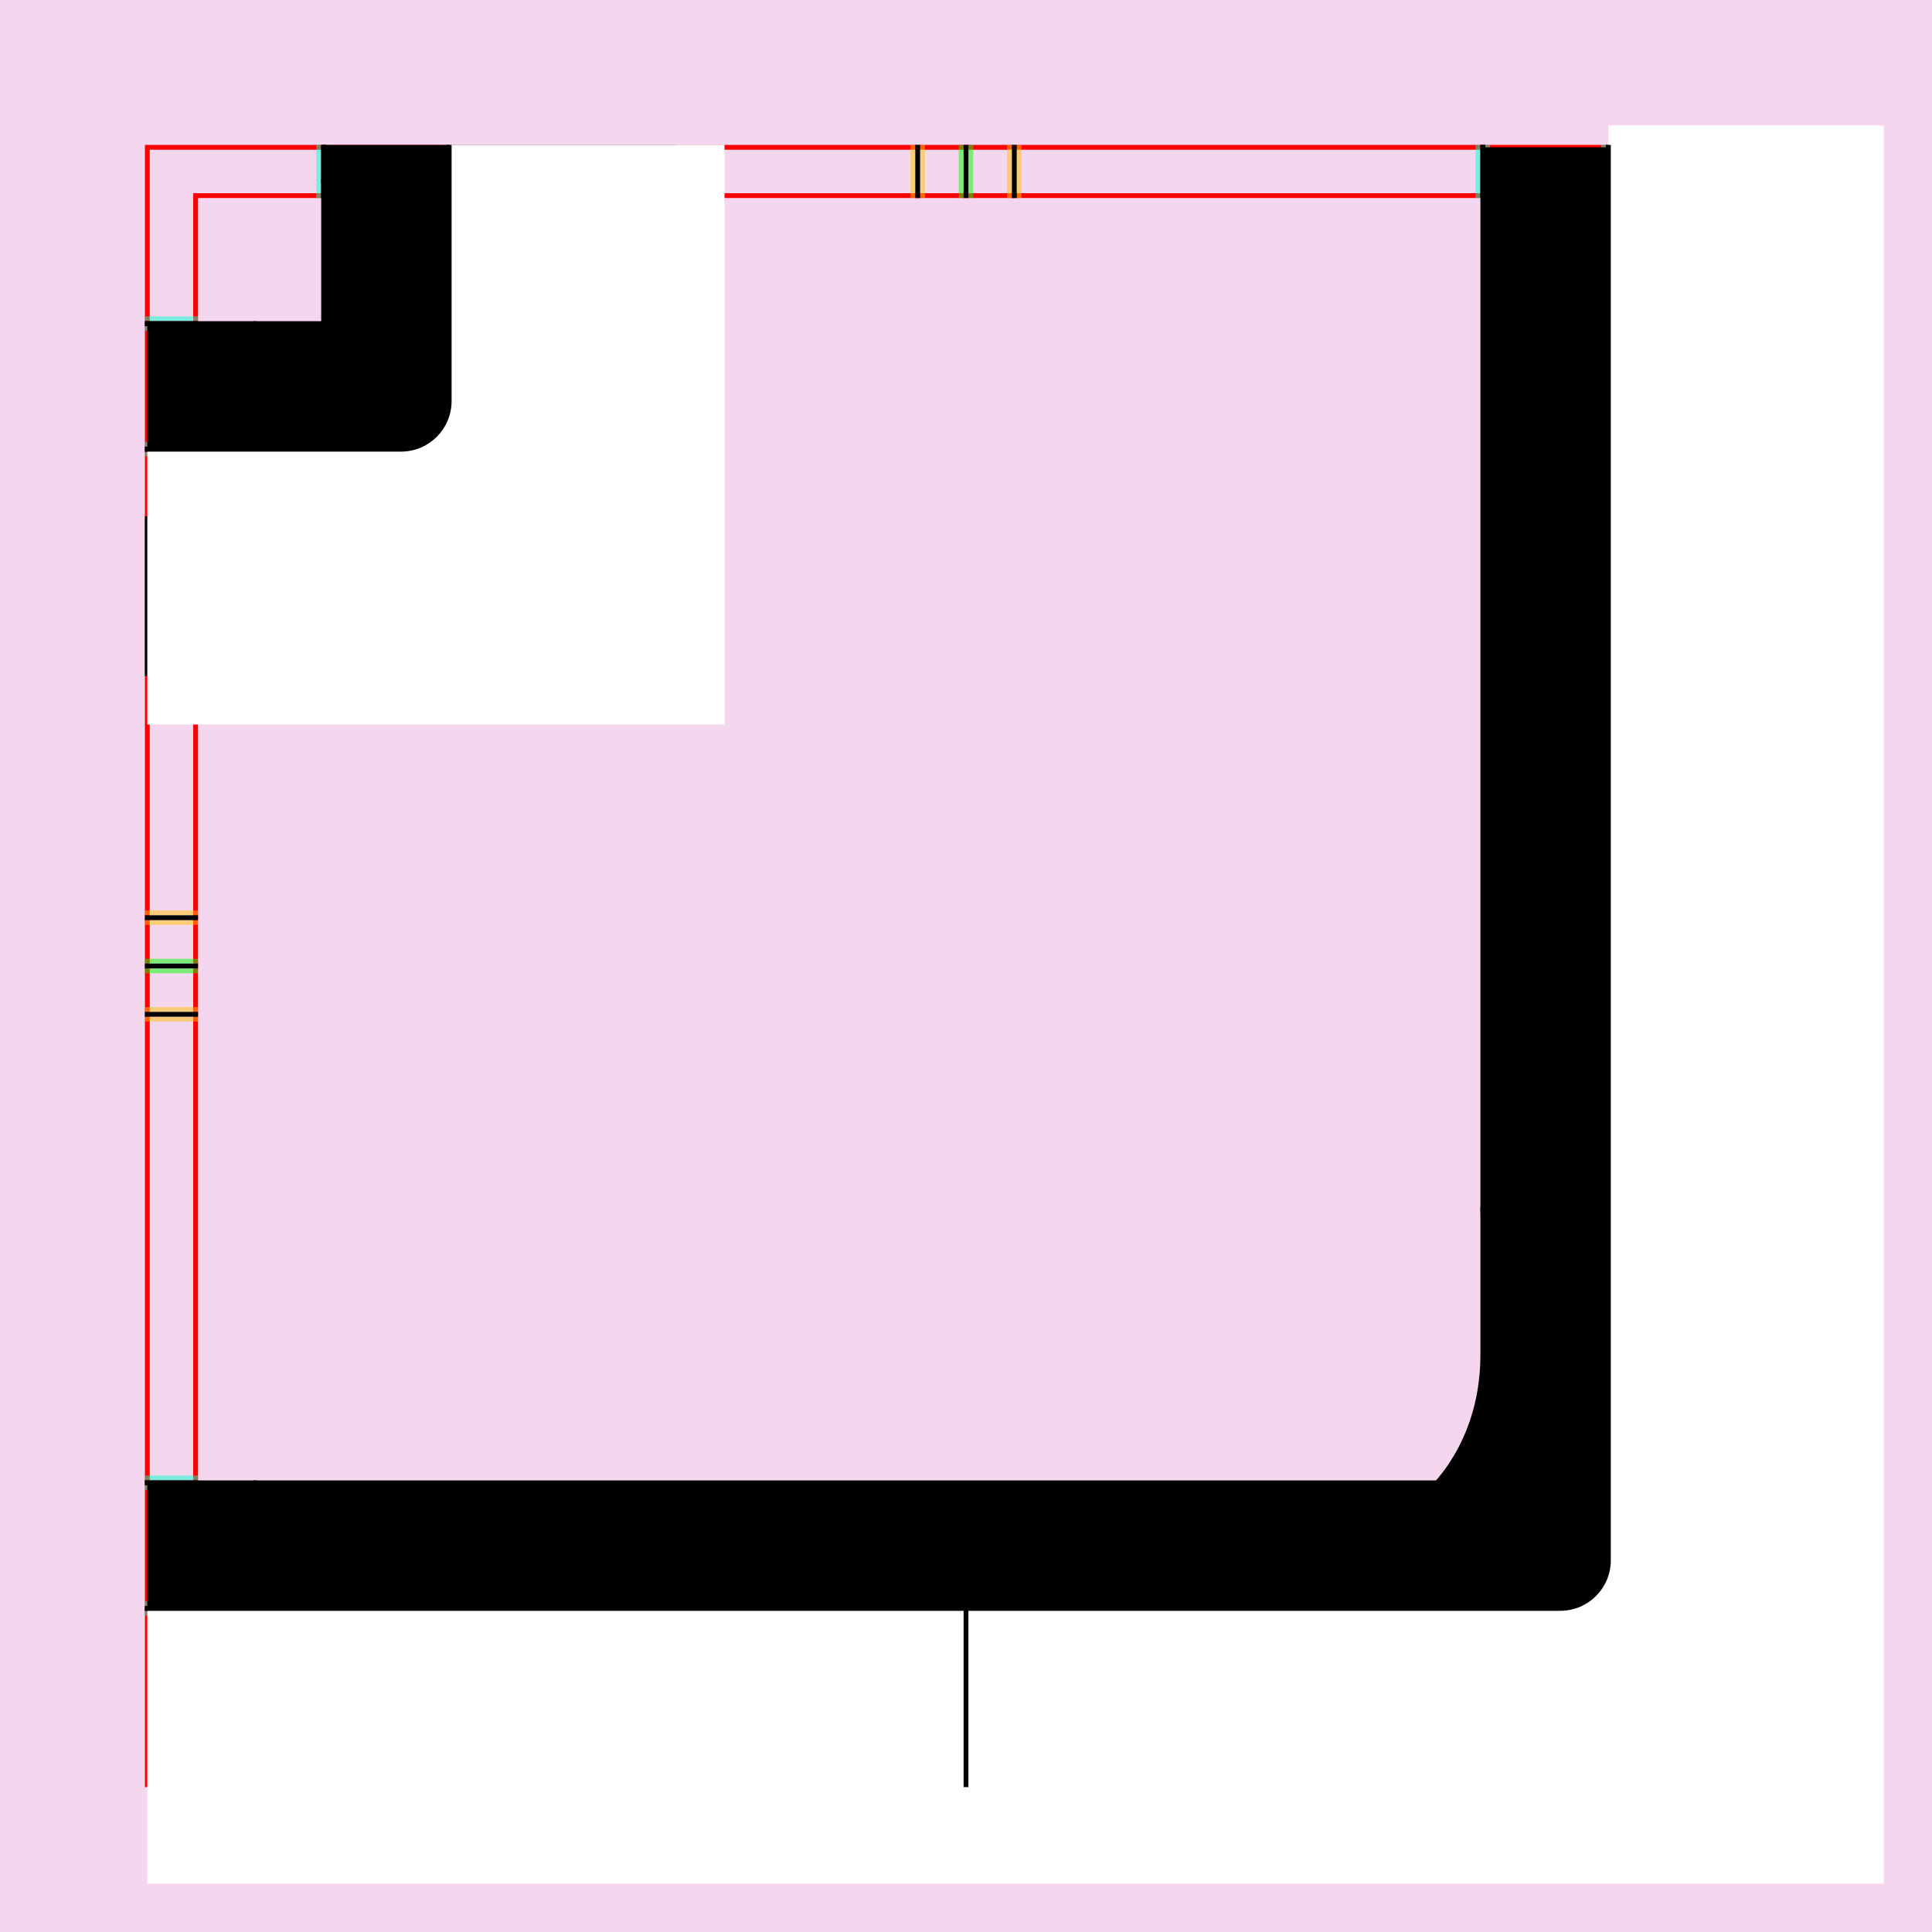
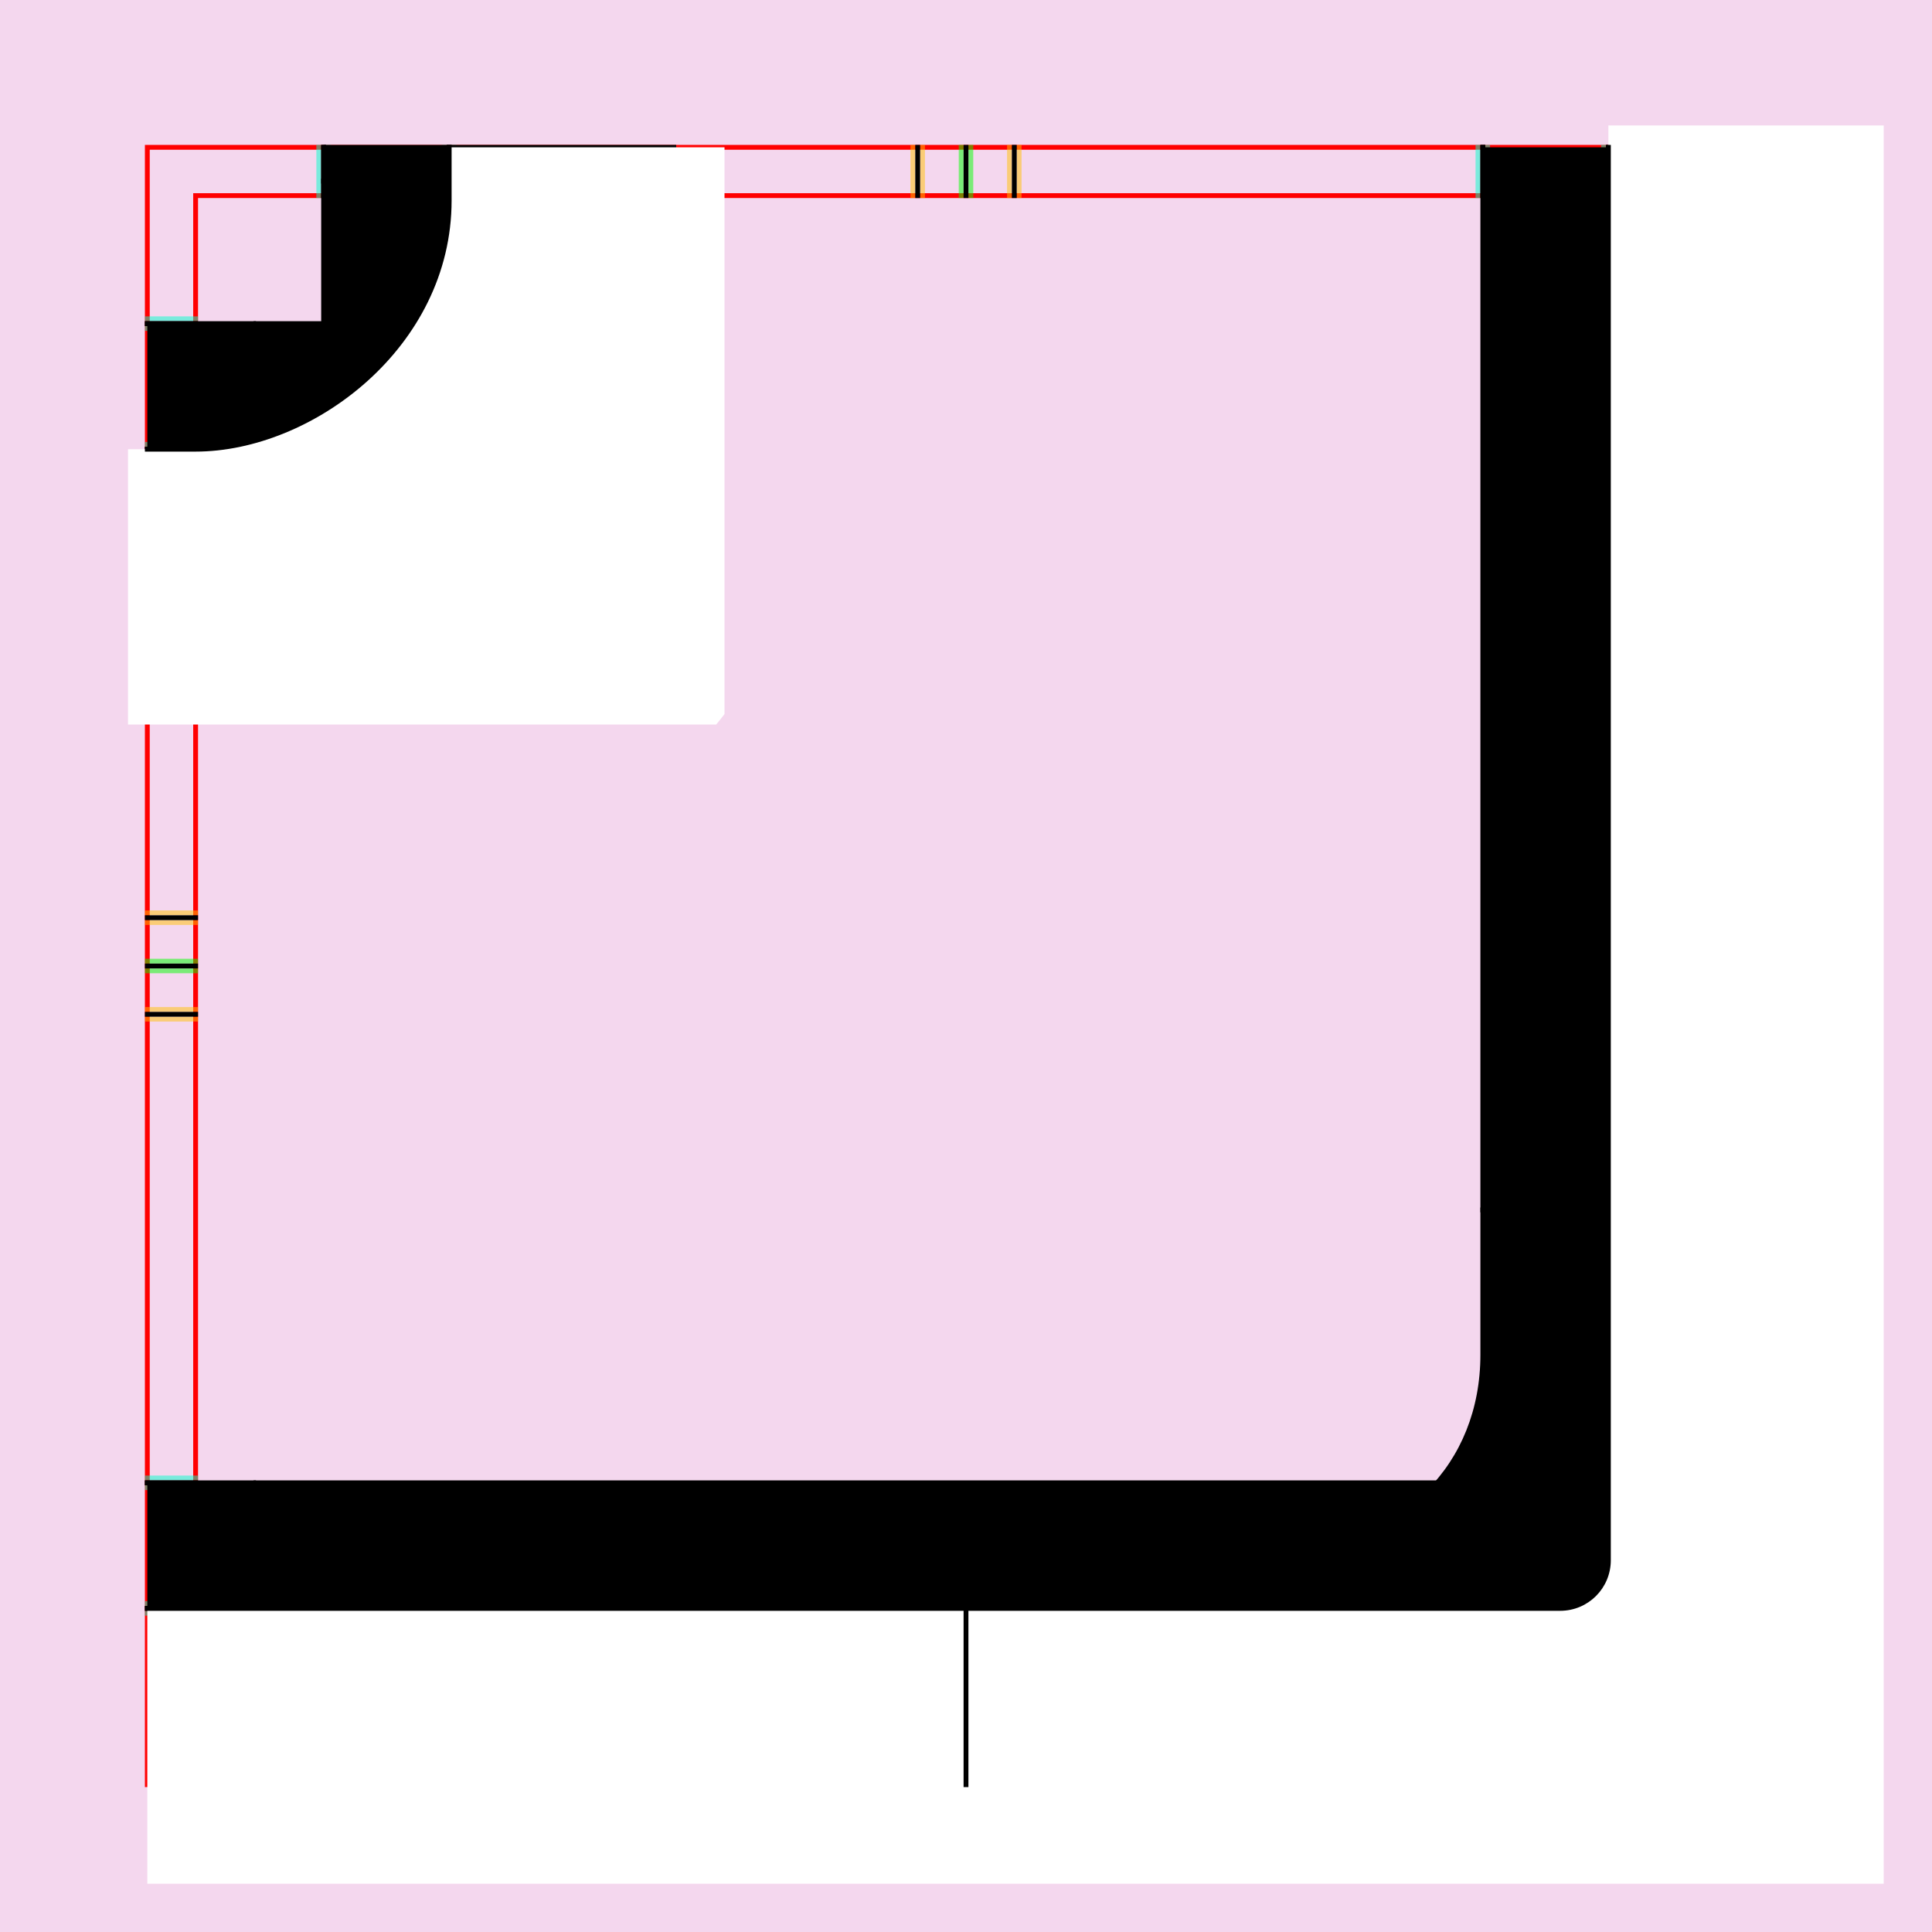
<svg xmlns="http://www.w3.org/2000/svg" style="display:inline" version="1.1" id="svg2902" height="400" width="400">
  <defs id="defs2904" />
  <g id="bg">
    <path style="fill:#f4d7ee" d="M 400,0 400,400 0,400 0,0 z" id="bgrect" />
  </g>
  <g id="XX_referenz" style="display:inline">
    <path id="innerframe" style="fill:none;stroke:#ff0000;stroke-width:1" d="m 40.5,40.5 319,0 0,319 -319,0 0,-319 z" />
    <path id="outerframe" style="fill:none;stroke:#ff0000;stroke-width:1" d="m 30.5,30.5 339,0 0,339 -339,0 0,-339 z" />
    <path style="opacity:0.5;fill:none;stroke:#ffc200;stroke-width:1px;stroke-linecap:square" d="m 189,30.5 0,10" id="ref-S-top-1" />
    <path style="opacity:0.5;fill:none;stroke:#ffc200;stroke-width:1px;stroke-linecap:square" d="m 191,30.5 0,10" id="ref-S-top-2" />
    <path style="opacity:0.5;fill:none;stroke:#ffc200;stroke-width:1px;stroke-linecap:square" d="m 209,30.5 0,10" id="ref-S-top-3" />
    <path style="opacity:0.5;fill:none;stroke:#ffc200;stroke-width:1px;stroke-linecap:square" d="m 211,30.5 0,10" id="ref-S-top-4" />
    <path style="opacity:0.5;fill:none;stroke:#00ff00;stroke-width:1px;stroke-linecap:square" d="m 199,30.5 0,10" id="ref-I-top-1" />
    <path style="opacity:0.5;fill:none;stroke:#00ff00;stroke-width:1px;stroke-linecap:square" d="m 201,30.5 0,10" id="ref-I-top-2" />
    <path style="opacity:0.5;fill:none;stroke:#00ffcc;stroke-width:1px;stroke-linecap:square" d="m 66,30.5 0,10" id="ref-C-top-1" />
    <path style="opacity:0.5;fill:none;stroke:#00ffcc;stroke-width:1px;stroke-linecap:square" d="m 68,30.5 0,10" id="ref-C-top-2" />
    <path style="opacity:0.5;fill:none;stroke:#00ffcc;stroke-width:1px;stroke-linecap:square" d="m 92,30.5 0,10" id="ref-C-top-3" />
    <path style="opacity:0.5;fill:none;stroke:#00ffcc;stroke-width:1px;stroke-linecap:square" d="m 94,30.5 0,10" id="ref-C-top-4" />
    <path style="opacity:0.5;fill:none;stroke:#00ffcc;stroke-width:1px;stroke-linecap:square" d="m 306,30.5 0,10" id="ref-C-top-5" />
    <path style="opacity:0.5;fill:none;stroke:#00ffcc;stroke-width:1px;stroke-linecap:square" d="m 308,30.5 0,10" id="ref-C-top-6" />
    <path style="opacity:0.5;fill:none;stroke:#00ffcc;stroke-width:1px;stroke-linecap:square" d="m 332,30.5 0,10" id="ref-C-top-7" />
    <path style="opacity:0.5;fill:none;stroke:#00ffcc;stroke-width:1px;stroke-linecap:square" d="m 334,30.5 0,10" id="ref-C-top-8" />
    <path style="opacity:0.5;fill:none;stroke:#ffc200;stroke-width:1px;stroke-linecap:square" d="m 369.5,189 -10,0" id="ref-S-right-1" />
    <path style="opacity:0.5;fill:none;stroke:#ffc200;stroke-width:1px;stroke-linecap:square" d="m 369.5,191 -10,0" id="ref-S-right-2" />
    <path style="opacity:0.5;fill:none;stroke:#ffc200;stroke-width:1px;stroke-linecap:square" d="m 369.5,209 -10,0" id="ref-S-right-3" />
    <path style="opacity:0.5;fill:none;stroke:#ffc200;stroke-width:1px;stroke-linecap:square" d="m 369.5,211 -10,0" id="ref-S-right-4" />
    <path style="opacity:0.5;fill:none;stroke:#00ff00;stroke-width:1px;stroke-linecap:square" d="m 369.5,199 -10,0" id="ref-I-right-1" />
    <path style="opacity:0.5;fill:none;stroke:#00ff00;stroke-width:1px;stroke-linecap:square" d="m 369.5,201 -10,0" id="ref-I-right-2" />
    <path style="opacity:0.5;fill:none;stroke:#00ffcc;stroke-width:1px;stroke-linecap:square" d="m 369.5,66 -10,0" id="ref-C-right-1" />
    <path style="opacity:0.5;fill:none;stroke:#00ffcc;stroke-width:1px;stroke-linecap:square" d="m 369.5,68 -10,0" id="ref-C-right-2" />
    <path style="opacity:0.5;fill:none;stroke:#00ffcc;stroke-width:1px;stroke-linecap:square" d="m 369.5,92 -10,0" id="ref-C-right-3" />
    <path style="opacity:0.5;fill:none;stroke:#00ffcc;stroke-width:1px;stroke-linecap:square" d="m 369.5,94 -10,0" id="ref-C-right-4" />
    <path style="opacity:0.5;fill:none;stroke:#00ffcc;stroke-width:1px;stroke-linecap:square" d="m 369.5,306 -10,0" id="ref-C-right-5" />
    <path style="opacity:0.5;fill:none;stroke:#00ffcc;stroke-width:1px;stroke-linecap:square" d="m 369.5,308 -10,0" id="ref-C-right-6" />
    <path style="opacity:0.5;fill:none;stroke:#00ffcc;stroke-width:1px;stroke-linecap:square" d="m 369.5,332 -10,0" id="ref-C-right-7" />
    <path style="opacity:0.5;fill:none;stroke:#00ffcc;stroke-width:1px;stroke-linecap:square" d="m 369.5,334 -10,0" id="ref-C-right-8" />
    <path style="opacity:0.5;fill:none;stroke:#ffc200;stroke-width:1px;stroke-linecap:square" d="m 189,369.5 0,-10" id="ref-S-bottom-1" />
    <path style="opacity:0.5;fill:none;stroke:#ffc200;stroke-width:1px;stroke-linecap:square" d="m 191,369.5 0,-10" id="ref-S-bottom-2" />
    <path style="opacity:0.5;fill:none;stroke:#ffc200;stroke-width:1px;stroke-linecap:square" d="m 209,369.5 0,-10" id="ref-S-bottom-3" />
    <path style="opacity:0.5;fill:none;stroke:#ffc200;stroke-width:1px;stroke-linecap:square" d="m 211,369.5 0,-10" id="ref-S-bottom-4" />
    <path style="opacity:0.5;fill:none;stroke:#00ff00;stroke-width:1px;stroke-linecap:square" d="m 199,369.5 0,-10" id="ref-I-bottom-1" />
    <path style="opacity:0.5;fill:none;stroke:#00ff00;stroke-width:1px;stroke-linecap:square" d="m 201,369.5 0,-10" id="ref-I-bottom-2" />
    <path style="opacity:0.5;fill:none;stroke:#00ffcc;stroke-width:1px;stroke-linecap:square" d="m 66,369.5 0,-10" id="ref-C-bottom-1" />
    <path style="opacity:0.5;fill:none;stroke:#00ffcc;stroke-width:1px;stroke-linecap:square" d="m 68,369.5 0,-10" id="ref-C-bottom-2" />
    <path style="opacity:0.5;fill:none;stroke:#00ffcc;stroke-width:1px;stroke-linecap:square" d="m 92,369.5 0,-10" id="ref-C-bottom-3" />
    <path style="opacity:0.5;fill:none;stroke:#00ffcc;stroke-width:1px;stroke-linecap:square" d="m 94,369.5 0,-10" id="ref-C-bottom-4" />
    <path style="opacity:0.5;fill:none;stroke:#00ffcc;stroke-width:1px;stroke-linecap:square" d="m 306,369.5 0,-10" id="ref-C-bottom-5" />
    <path style="opacity:0.5;fill:none;stroke:#00ffcc;stroke-width:1px;stroke-linecap:square" d="m 308,369.5 0,-10" id="ref-C-bottom-6" />
    <path style="opacity:0.5;fill:none;stroke:#00ffcc;stroke-width:1px;stroke-linecap:square" d="m 332,369.5 0,-10" id="ref-C-bottom-7" />
    <path style="opacity:0.5;fill:none;stroke:#00ffcc;stroke-width:1px;stroke-linecap:square" d="m 334,369.5 0,-10" id="ref-C-bottom-8" />
    <path style="opacity:0.5;fill:none;stroke:#ffc200;stroke-width:1px;stroke-linecap:square" d="m 30.5,189 10,0" id="ref-S-left-1" />
    <path style="opacity:0.5;fill:none;stroke:#ffc200;stroke-width:1px;stroke-linecap:square" d="m 30.5,191 10,0" id="ref-S-left-2" />
    <path style="opacity:0.5;fill:none;stroke:#ffc200;stroke-width:1px;stroke-linecap:square" d="m 30.5,209 10,0" id="ref-S-left-3" />
    <path style="opacity:0.5;fill:none;stroke:#ffc200;stroke-width:1px;stroke-linecap:square" d="m 30.5,211 10,0" id="ref-S-left-4" />
    <path style="opacity:0.5;fill:none;stroke:#00ff00;stroke-width:1px;stroke-linecap:square" d="m 40.5,199 -10,0" id="ref-I-left-1" />
    <path style="opacity:0.5;fill:none;stroke:#00ff00;stroke-width:1px;stroke-linecap:square" d="m 40.5,201 -10,0" id="ref-I-left-2" />
    <path style="opacity:0.5;fill:none;stroke:#00ffcc;stroke-width:1px;stroke-linecap:square" d="m 30.5,66 10,0" id="ref-C-left-1" />
    <path style="opacity:0.5;fill:none;stroke:#00ffcc;stroke-width:1px;stroke-linecap:square" d="m 30.5,68 10,0" id="ref-C-left-2" />
    <path style="opacity:0.5;fill:none;stroke:#00ffcc;stroke-width:1px;stroke-linecap:square" d="m 30.5,92 10,0" id="ref-C-left-3" />
    <path style="opacity:0.5;fill:none;stroke:#00ffcc;stroke-width:1px;stroke-linecap:square" d="m 30.5,94 10,0" id="ref-C-left-4" />
    <path style="opacity:0.5;fill:none;stroke:#00ffcc;stroke-width:1px;stroke-linecap:square" d="m 30.5,306 10,0" id="ref-C-left-5" />
    <path style="opacity:0.5;fill:none;stroke:#00ffcc;stroke-width:1px;stroke-linecap:square" d="m 30.5,308 10,0" id="ref-C-left-6" />
    <path style="opacity:0.5;fill:none;stroke:#00ffcc;stroke-width:1px;stroke-linecap:square" d="m 30.5,332 10,0" id="ref-C-left-7" />
    <path style="opacity:0.5;fill:none;stroke:#00ffcc;stroke-width:1px;stroke-linecap:square" d="m 30.5,334 10,0" id="ref-C-left-8" />
    <path style="fill:none;stroke:#000000;stroke-width:1px;stroke-linecap:square" d="m 190,30.5 0,10" id="S-top-1" />
    <path style="fill:none;stroke:#000000;stroke-width:1px;stroke-linecap:square" d="m 210,30.5 0,10" id="S-top-2" />
    <path style="fill:none;stroke:#000000;stroke-width:1px;stroke-linecap:square" d="m 369.5,190 -10,0" id="S-right-1" />
    <path style="fill:none;stroke:#000000;stroke-width:1px;stroke-linecap:square" d="m 369.5,210 -10,0" id="S-right-2" />
    <path style="fill:none;stroke:#000000;stroke-width:1px;stroke-linecap:square" d="m 190,369.5 0,-10" id="S-bottom-1" />
    <path style="fill:none;stroke:#000000;stroke-width:1px;stroke-linecap:square" d="m 210,369.5 0,-10" id="S-bottom-2" />
    <path style="fill:none;stroke:#000000;stroke-width:1px;stroke-linecap:square" d="m 30.5,190 10,0" id="S-left-1" />
    <path style="fill:none;stroke:#000000;stroke-width:1px;stroke-linecap:square" d="m 30.5,210 10,0" id="S-left-2" />
    <path style="fill:none;stroke:#000000;stroke-width:1px;stroke-linecap:square" d="m 200,30.5 0,10" id="I-top-1" />
    <path style="fill:none;stroke:#000000;stroke-width:1px;stroke-linecap:square" d="m 369.5,200 -10,0" id="I-right-1" />
    <path style="fill:none;stroke:#000000;stroke-width:1px;stroke-linecap:square" d="m 200,369.5 0,-10" id="I-bottom-1" />
    <path style="fill:none;stroke:#000000;stroke-width:1px;stroke-linecap:square" d="m 40.5,200 -10,0" id="I-left-1" />
    <path style="fill:none;stroke:#000000;stroke-width:1px;stroke-linecap:square" d="m 67,30.5 0,10" id="C-top-1" />
    <path style="fill:none;stroke:#000000;stroke-width:1px;stroke-linecap:square" d="m 93,30.5 0,10" id="C-top-2" />
    <path style="fill:none;stroke:#000000;stroke-width:1px;stroke-linecap:square" d="m 307,30.5 0,10" id="C-top-3" />
    <path style="fill:none;stroke:#000000;stroke-width:1px;stroke-linecap:square" d="m 333,30.5 0,10" id="C-top-4" />
    <path style="fill:none;stroke:#000000;stroke-width:1px;stroke-linecap:square" d="m 369.5,67 -10,0" id="C-right-1" />
    <path style="fill:none;stroke:#000000;stroke-width:1px;stroke-linecap:square" d="m 369.5,93 -10,0" id="C-right-2" />
    <path style="fill:none;stroke:#000000;stroke-width:1px;stroke-linecap:square" d="m 369.5,307 -10,0" id="C-right-3" />
    <path style="fill:none;stroke:#000000;stroke-width:1px;stroke-linecap:square" d="m 369.5,333 -10,0" id="C-right-4" />
    <path style="fill:none;stroke:#000000;stroke-width:1px;stroke-linecap:square" d="m 67,369.5 0,-10" id="C-bottom-1" />
    <path style="fill:none;stroke:#000000;stroke-width:1px;stroke-linecap:square" d="m 93,369.5 0,-10" id="C-bottom-2" />
    <path style="fill:none;stroke:#000000;stroke-width:1px;stroke-linecap:square" d="m 307,369.5 0,-10" id="C-bottom-3" />
    <path style="fill:none;stroke:#000000;stroke-width:1px;stroke-linecap:square" d="m 333,369.5 0,-10" id="C-bottom-4" />
    <path style="fill:none;stroke:#000000;stroke-width:1px;stroke-linecap:square" d="m 30.5,67 10,0" id="C-left-1" />
    <path style="fill:none;stroke:#000000;stroke-width:1px;stroke-linecap:square" d="m 30.5,93 10,0" id="C-left-2" />
    <path style="fill:none;stroke:#000000;stroke-width:1px;stroke-linecap:square" d="m 30.5,307 10,0" id="C-left-3" />
    <path style="fill:none;stroke:#000000;stroke-width:1px;stroke-linecap:square" d="m 30.5,333 10,0" id="C-left-4" />
  </g>
  <g id="layer4" style="display:inline">
    <path style="fill:#000000;stroke:none;display:inline" d="m 30.5,307 315,0 0,26 -315,0 z" id="S-bottom-2-6" zpos="-2500" />
    <path style="fill:none;stroke:#000000;stroke-width:1px;stroke-linecap:square;display:inline" d="m 30.5,307 22,0" id="path4023" />
    <path style="fill:none;stroke:#000000;stroke-width:1px;display:inline" d="m 52.5,307 293,0" id="path4019" zpos="-2500" />
    <path zpos="-2500" id="path3129" d="m 30.5,67 75,0 0,26 -75,0 z" style="fill:#000000;stroke:none;display:inline" />
    <path id="path3131" d="m 30.5,67 22,0" style="fill:none;stroke:#000000;stroke-width:1px;stroke-linecap:square;display:inline" />
    <path zpos="-2500" id="path3133" d="m 52.5,67 53,0" style="fill:none;stroke:#000000;stroke-width:1px;display:inline" />
  </g>
  <g id="layer3" style="display:none">
    <path style="font-size:medium;font-style:normal;font-variant:normal;font-weight:normal;font-stretch:normal;text-indent:0;text-align:start;text-decoration:none;line-height:normal;letter-spacing:normal;word-spacing:normal;text-transform:none;direction:ltr;block-progression:tb;writing-mode:lr-tb;text-anchor:start;baseline-shift:baseline;color:#000000;fill:#000000;stroke:none;stroke-width:1;marker:none;visibility:visible;display:inline;overflow:visible;enable-background:accumulate;font-family:Sans;-inkscape-font-specification:Sans" d="m 307,30.5 60,-0.688 0,202.375 C 367,296.943 374.553,350 249.188,350 l -153.375,0 c -7.925,0.112 -15.845,-3.071 -21.489,-8.635 -5.644,-5.564 -8.938,-13.439 -8.938,-21.365 0,-7.925 3.295,-15.8 8.938,-21.365 5.644,-5.564 13.564,-8.747 21.489,-8.635 l 153.375,0 C 281.74,290 307,264.74 307,232.188 z" id="rect3131-3" zpos="-2400" />
    <path style="font-size:medium;font-style:normal;font-variant:normal;font-weight:normal;font-stretch:normal;text-indent:0;text-align:start;text-decoration:none;line-height:normal;letter-spacing:normal;word-spacing:normal;text-transform:none;direction:ltr;block-progression:tb;writing-mode:lr-tb;text-anchor:start;baseline-shift:baseline;color:#000000;fill:none;stroke:#000000;stroke-width:1px;stroke-miterlimit:4;stroke-dasharray:none;marker:none;visibility:visible;display:inline;overflow:visible;enable-background:accumulate;font-family:Sans;-inkscape-font-specification:Sans" d="m 249.188,350 -153.375,0 c -7.925,0.112 -15.845,-3.071 -21.489,-8.635 -5.644,-5.564 -8.938,-13.439 -8.938,-21.365 0,-7.925 3.295,-15.8 8.938,-21.365 5.644,-5.564 13.564,-8.747 21.489,-8.635 l 153.375,0 C 281.74,290 307,264.74 307,232.188" id="path3991" zpos="-2400" />
    <path style="font-size:medium;font-style:normal;font-variant:normal;font-weight:normal;font-stretch:normal;text-indent:0;text-align:start;text-decoration:none;line-height:normal;letter-spacing:normal;word-spacing:normal;text-transform:none;direction:ltr;block-progression:tb;writing-mode:lr-tb;text-anchor:start;baseline-shift:baseline;color:#000000;fill:none;stroke:#000000;stroke-width:1px;stroke-miterlimit:4;stroke-dasharray:none;marker:none;visibility:visible;display:inline;overflow:visible;enable-background:accumulate;font-family:Sans;-inkscape-font-specification:Sans" d="m 307,232.188 0,-71.688 0,-130" id="path3966" />
  </g>
  <g style="display:none" id="g3196">
    <path style="font-size:medium;font-style:normal;font-variant:normal;font-weight:normal;font-stretch:normal;text-indent:0;text-align:start;text-decoration:none;line-height:normal;letter-spacing:normal;word-spacing:normal;text-transform:none;direction:ltr;block-progression:tb;writing-mode:lr-tb;text-anchor:start;baseline-shift:baseline;color:#000000;fill:#000000;stroke:none;stroke-width:1;marker:none;visibility:visible;display:inline;overflow:visible;enable-background:accumulate;font-family:Sans;-inkscape-font-specification:Sans" d="m 67,30 0,22.188 C 67,77.354 51.893,98.135 30,106.281 L 30,140 l 81.75,0 C 129.175,118.377 127,86.978 127,52.188 L 127,30 67,30 z" id="rect3131-3-3" zpos="-2300" />
    <path style="font-size:medium;font-style:normal;font-variant:normal;font-weight:normal;font-stretch:normal;text-indent:0;text-align:start;text-decoration:none;line-height:normal;letter-spacing:normal;word-spacing:normal;text-transform:none;direction:ltr;block-progression:tb;writing-mode:lr-tb;text-anchor:start;baseline-shift:baseline;color:#000000;fill:none;stroke:#000000;stroke-width:1px;stroke-miterlimit:4;stroke-dasharray:none;marker:none;visibility:visible;display:inline;overflow:visible;enable-background:accumulate;font-family:Sans;-inkscape-font-specification:Sans" d="M 34.845,104.252 C 54.095,94.997 67,75.456 67,52.188" id="path3991-5" zpos="-2300" />
    <path style="font-size:medium;font-style:normal;font-variant:normal;font-weight:normal;font-stretch:normal;text-indent:0;text-align:start;text-decoration:none;line-height:normal;letter-spacing:normal;word-spacing:normal;text-transform:none;direction:ltr;block-progression:tb;writing-mode:lr-tb;text-anchor:start;baseline-shift:baseline;color:#000000;fill:none;stroke:#000000;stroke-width:1px;stroke-linecap:square;stroke-miterlimit:4;stroke-dasharray:none;marker:none;visibility:visible;display:inline;overflow:visible;enable-background:accumulate;font-family:Sans;-inkscape-font-specification:Sans" d="M 67,52.188 67,30.5" id="path3966-6" />
  </g>
  <g id="layer5" style="display:none">
    <path style="fill:#000000;stroke:none;display:inline" d="M 307,261.188 C 307,293.74 281.74,319 249.188,319 l -73.375,0 c -7.925,-0.112 -15.845,3.071 -21.489,8.635 -5.644,5.564 -8.938,13.439 -8.938,21.365 0,7.925 3.295,15.8 8.938,21.365 5.644,5.564 13.564,8.747 21.489,8.635 l 73.375,0 C 313.943,379 367,325.943 367,261.188 L 367,30.5 l -60,0 0,130 z" id="S-right-2-9" zpos="-2400" />
    <path style="fill:none;stroke:#000000;stroke-width:1px;stroke-linecap:square;display:inline" d="m 307,30.5 0,170" id="path4075" />
    <path style="fill:none;stroke:#000000;stroke-width:1px;stroke-linecap:square;display:inline" d="m 307,200.5 0,60.688 C 307,293.74 281.74,319 249.188,319 l -73.375,0 c -7.925,-0.112 -15.845,3.071 -21.489,8.635 -5.644,5.564 -8.938,13.439 -8.938,21.365 0,7.925 3.295,15.8 8.938,21.365 5.644,5.564 13.564,8.747 21.489,8.635 l 73.375,0" id="path4071" zpos="-2400" />
  </g>
  <g style="display:none" id="g4077">
    <path zpos="-2400" id="path4079" d="M 307,231.188 C 307,263.74 281.74,289 249.188,289 l -43.375,0 c -7.925,-0.112 -15.845,3.071 -21.489,8.635 -5.644,5.564 -8.938,13.439 -8.938,21.365 0,7.925 3.295,15.8 8.938,21.365 5.644,5.564 13.564,8.747 21.489,8.635 l 43.375,0 C 374.553,349 367,276.164 367,231.188 L 367,30.5 l -60,0 0,130 z" style="fill:#000000;stroke:none;display:inline" />
    <path id="path4081" d="m 307,30.5 0,170" style="fill:none;stroke:#000000;stroke-width:1px;stroke-linecap:square;display:inline" />
    <path zpos="-2400" id="path4083" d="m 307,200.5 0,30.688 C 307,263.74 281.74,289 249.188,289 l -43.375,0 c -7.925,-0.112 -15.845,3.071 -21.489,8.635 -5.644,5.564 -8.938,13.439 -8.938,21.365 0,7.925 3.295,15.8 8.938,21.365 5.644,5.564 13.564,8.747 21.489,8.635 l 43.375,0" style="fill:none;stroke:#000000;stroke-width:1px;stroke-linecap:square;display:inline" />
  </g>
  <g id="g3212" style="display:none">
    <path style="fill:#000000;stroke:none;display:inline" d="m 67,30 0,10.188 C 67,65.354 51.893,86.135 30,94.281 L 30,140 91.594,140 C 130.585,115.522 127,71.231 127,40.188 L 127,30 67,30 z" id="path3214" zpos="-2300" />
    <path style="fill:none;stroke:#000000;stroke-width:1px;stroke-linecap:square;display:inline" d="m 67,30.5 0,9.688" id="path4171" />
    <path style="fill:none;stroke:#000000;stroke-width:1px;stroke-linecap:square;display:inline" d="M 67,40.188 C 67,64.578 52.82,84.874 32.017,93.519" id="path3218" zpos="-2300" />
  </g>
  <g id="g4085" style="display:none">
    <path style="fill:#000000;stroke:none;display:inline" d="M 307,266.188 C 307,298.74 281.74,324 249.188,324 l -63.375,0 c -7.925,-0.112 -15.845,3.071 -21.489,8.635 -5.644,5.564 -8.938,13.439 -8.938,21.365 0,7.925 3.295,15.8 8.938,21.365 5.644,5.564 13.564,8.747 21.489,8.635 l 63.375,0 C 313.943,384 367,330.943 367,266.188 L 367,30.5 l -60,0 0,130 z" id="path4087" zpos="-2400" />
    <path style="fill:none;stroke:#000000;stroke-width:1px;stroke-linecap:square;display:inline" d="m 307,30.5 0,205" id="path4089" />
    <path style="fill:none;stroke:#000000;stroke-width:1px;stroke-linecap:square;display:inline" d="m 307,235.5 0,30.688 C 307,298.74 281.74,324 249.188,324 l -63.375,0 c -7.925,-0.112 -15.845,3.071 -21.489,8.635 -5.644,5.564 -8.938,13.439 -8.938,21.365 0,7.925 3.295,15.8 8.938,21.365 5.644,5.564 13.564,8.747 21.489,8.635 l 63.375,0" id="path4091" zpos="-2400" />
  </g>
  <g id="layer6" style="display:none">
    <path style="fill:#000000;stroke:none;display:inline" d="M 387,325.531 C 357.652,358.818 314.798,380 267.5,380 c -15.849,0.224 -31.681,-6.152 -42.969,-17.281 -11.287,-11.129 -17.875,-26.868 -17.875,-42.719 0,-15.851 6.588,-31.59 17.875,-42.719 C 235.819,266.152 251.651,259.776 267.5,260 290.421,260 307,243.421 307,220.5 l 0,-60 0,-130 80,0 z" id="S-right-2-2" zpos="-2400" />
    <path style="fill:none;stroke:#000000;stroke-width:1px;stroke-linecap:square;display:inline" d="m 267.5,380 c -15.849,0.224 -31.681,-6.152 -42.969,-17.281 -11.287,-11.129 -17.875,-26.868 -17.875,-42.719 0,-15.851 6.588,-31.59 17.875,-42.719 C 235.819,266.152 251.651,259.776 267.5,260 290.421,260 307,243.421 307,220.5 l 0,-30" id="path4145" zpos="-2400" />
    <path style="fill:none;stroke:#000000;stroke-width:1px;stroke-linecap:square;display:inline" d="m 307,190.5 0,-160" id="path4141" />
  </g>
  <g style="display:inline" id="g3228">
    <path style="fill:#000000;stroke:none;display:inline" d="m 67,30 0,37.5 c 0,22.076 -15.388,38.243 -37,39.406 L 30,140 l 110,0 0,-110 -73,0 z" id="path3230" zpos="-2300" />
    <path zpos="-2300" id="path3232" d="M 36.125,106.176 C 54.465,102.566 67,87.43 67,67.5 l 0,-30" style="fill:none;stroke:#000000;stroke-width:1px;stroke-linecap:square;display:inline" />
    <path id="path3234" d="m 67,37.5 0,-7" style="fill:none;stroke:#000000;stroke-width:1px;stroke-linecap:square;display:inline" />
  </g>
  <g style="display:inline" id="g4147">
    <path zpos="-2400" id="path4149" d="m 206.656,380 c 0,-15.851 6.588,-31.59 17.875,-42.719 C 235.819,326.152 251.651,319.776 267.5,320 290.421,320 307,303.421 307,280.5 l 0,-120 0,-130 80,0 -20,335.031" style="fill:#000000;stroke:none;display:inline" />
    <path zpos="-2400" id="path4151" d="m 206.656,380 c 0,-15.851 6.588,-31.59 17.875,-42.719 C 235.819,326.152 251.651,319.776 267.5,320 290.421,320 307,303.421 307,280.5 l 0,-30" style="fill:none;stroke:#000000;stroke-width:1px;stroke-linecap:square;display:inline" />
    <path id="path4153" d="m 307,250.5 0,-220" style="fill:none;stroke:#000000;stroke-width:1px;stroke-linecap:square;display:inline" />
  </g>
  <g style="display:none" id="g4155">
    <path zpos="-2400" id="path4157" d="m 206.656,360 c 0,-15.851 6.588,-31.59 17.875,-42.719 C 235.819,306.152 251.651,299.776 267.5,300 290.421,300 307,283.421 307,260.5 l 0,-100 0,-130 80,0 0,335.031 z" style="fill:#000000;stroke:none;display:inline" />
    <path zpos="-2400" id="path4159" d="m 206.656,360 c 0,-15.851 6.588,-31.59 17.875,-42.719 C 235.819,306.152 251.651,299.776 267.5,300 290.421,300 307,283.421 307,260.5 l 0,-30" style="fill:none;stroke:#000000;stroke-width:1px;stroke-linecap:square;display:inline" />
    <path id="path4161" d="m 307,230.5 0,-200" style="fill:none;stroke:#000000;stroke-width:1px;stroke-linecap:square;display:inline" />
  </g>
  <g id="layer2" style="display:none">
    <path style="fill:#ffffff;stroke:none;display:inline" d="m 333,25.5 0,243.625 C 333,304.51 304.51,333 269.125,333 l -228.625,0 -10,0 0,57 357.781,0 c 0.587,-0.706 1.163,-1.425 1.719,-2.156 L 390,25.5 l -57,0 z" id="path3995" zpos="-2300" />
    <path style="fill:none;stroke:#000000;stroke-width:1px;stroke-linecap:square;display:inline" d="m 333,30.5 0,13 0,225.629 C 333,304.513 304.513,333 269.129,333 L 40.5,333 l -10,0" id="S-right-1-5" />
  </g>
-   <g style="display:none" id="g3252">
-     <path style="fill:#ffffff;stroke:none;display:inline" d="m 93,30.5 0,11 C 93,71.712 64.308,93 40.5,93 l -10,0 0,57 117.781,0 c 0.587,-0.706 1.163,-1.425 1.719,-2.156 L 150,30.5 l -57,0 z" id="path3284" zpos="-2300" />
+   <g style="display:inline" id="g3252">
+     <path style="fill:#ffffff;stroke:none;display:inline" d="m 93,30.5 0,11 C 93,71.712 64.308,93 40.5,93 l -14,0 0,57 121.781,0 c 0.587,-0.706 1.163,-1.425 1.719,-2.156 L 150,30.5 z" id="path3284" zpos="-2300" />
    <path id="path3256" d="m 93,30.5 0,11 C 93,71.712 64.308,93 40.5,93 l -10,0" style="fill:none;stroke:#000000;stroke-width:1px;stroke-linecap:square;display:inline" />
  </g>
  <g id="layer7" style="display:inline">
    <path style="fill:#ffffff;stroke:none;display:inline" d="m 333,25.969 0,297.062 C 333,328.561 328.561,333 323.031,333 L 40.5,333 l -10,0 0,57 359.5,0 0,-364.031 -57,0 z" id="path4203" zpos="-2300" />
    <path style="fill:none;stroke:#000000;stroke-width:1px;stroke-linecap:square;display:inline" d="m 30.5,333 10,0 282.519,0 C 328.549,333 333,328.549 333,323.019 L 333,43.5 l 0,-13" id="S-bottom-1-0" />
  </g>
-   <g style="display:inline" id="g3260">
-     <path zpos="-2300" id="path3262" d="m 93,29.969 0,53.062 C 93,88.561 88.561,93 83.031,93 L 40.5,93 l -10,0 0,57 119.5,0 0,-120.031 z" style="fill:#ffffff;stroke:none;display:inline" />
+   <g style="display:none" id="g3260">
+     <path zpos="-2300" id="path3262" d="m 93,29.969 0,53.062 C 93,88.561 88.561,93 83.031,93 L 40.5,93 l -14,0 0,57 123.5,0 0,-120.031 z" style="fill:#ffffff;stroke:none;display:inline" />
    <path id="path3264" d="m 30.5,93 10,0 42.519,0 C 88.549,93 93,88.549 93,83.019 L 93,47.5 l 0,-17" style="fill:none;stroke:#000000;stroke-width:1px;stroke-linecap:square;display:inline" />
  </g>
  <g id="layer1" style="display:inline">
    <path style="fill:none;stroke:#000000;stroke-width:1px;stroke-linecap:square;display:inline" d="m 200,369.5 0,-36" id="I-bottom-1-9" zpos="-1" />
  </g>
</svg>
